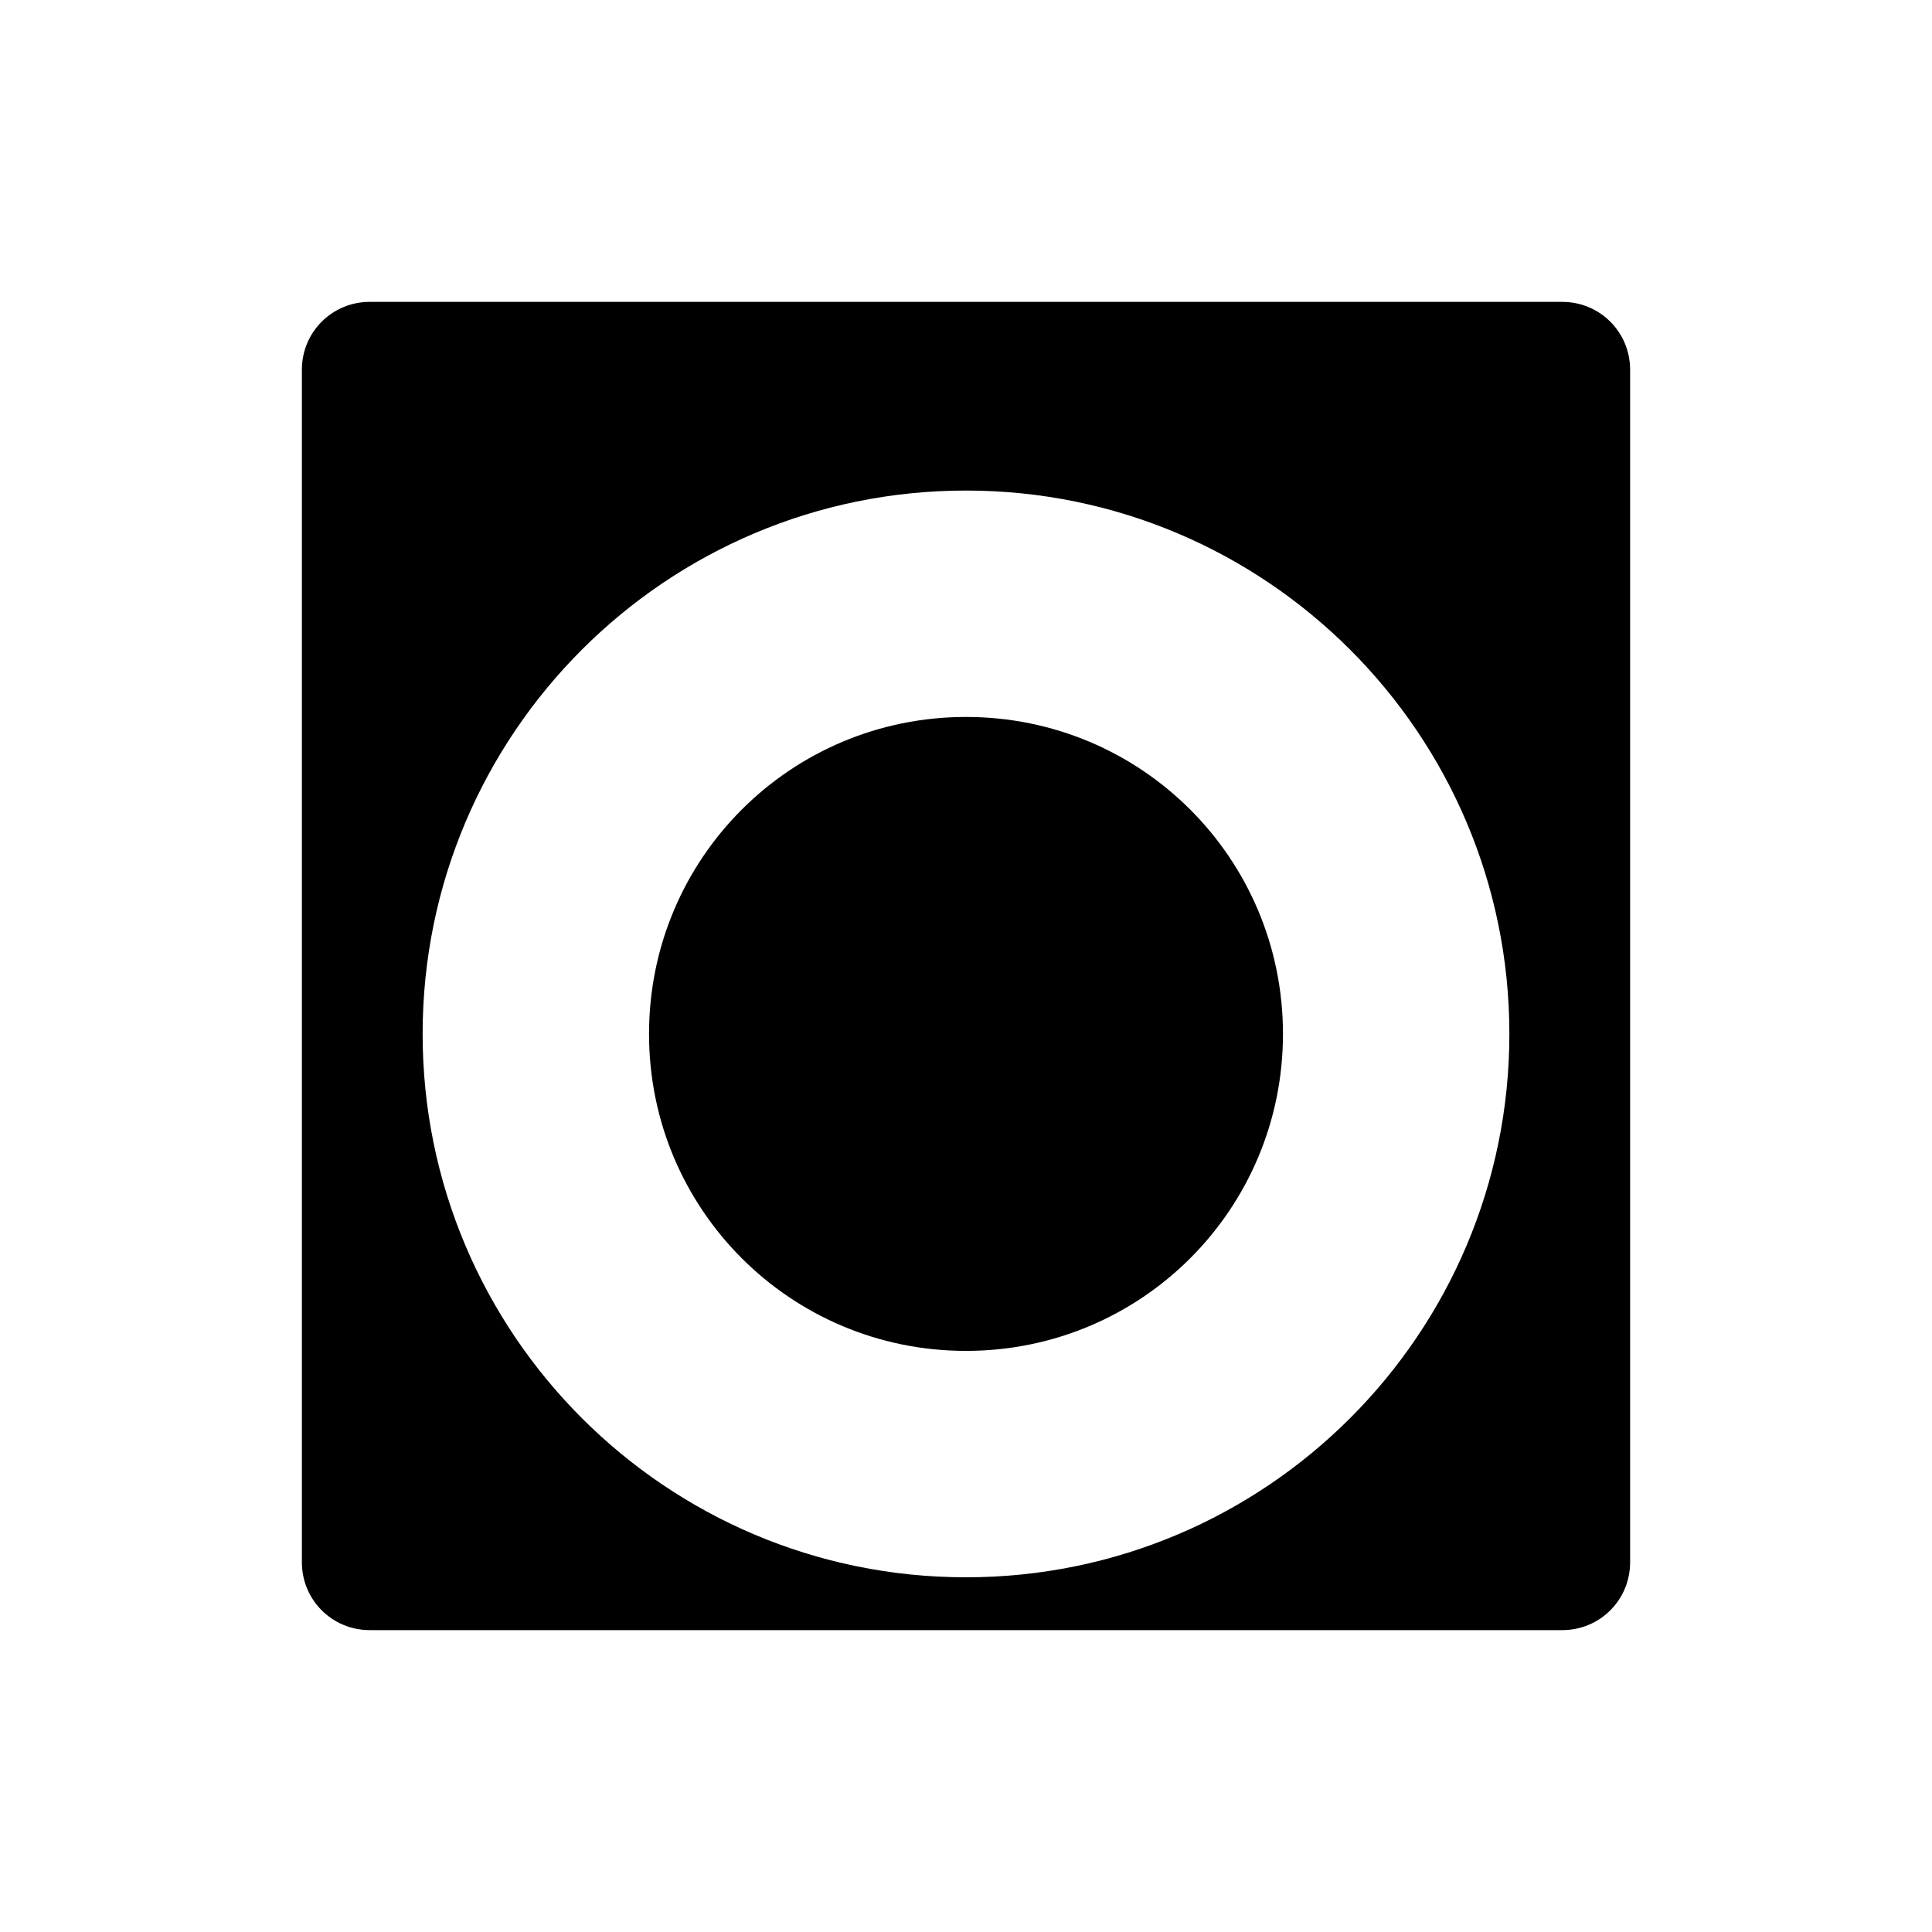
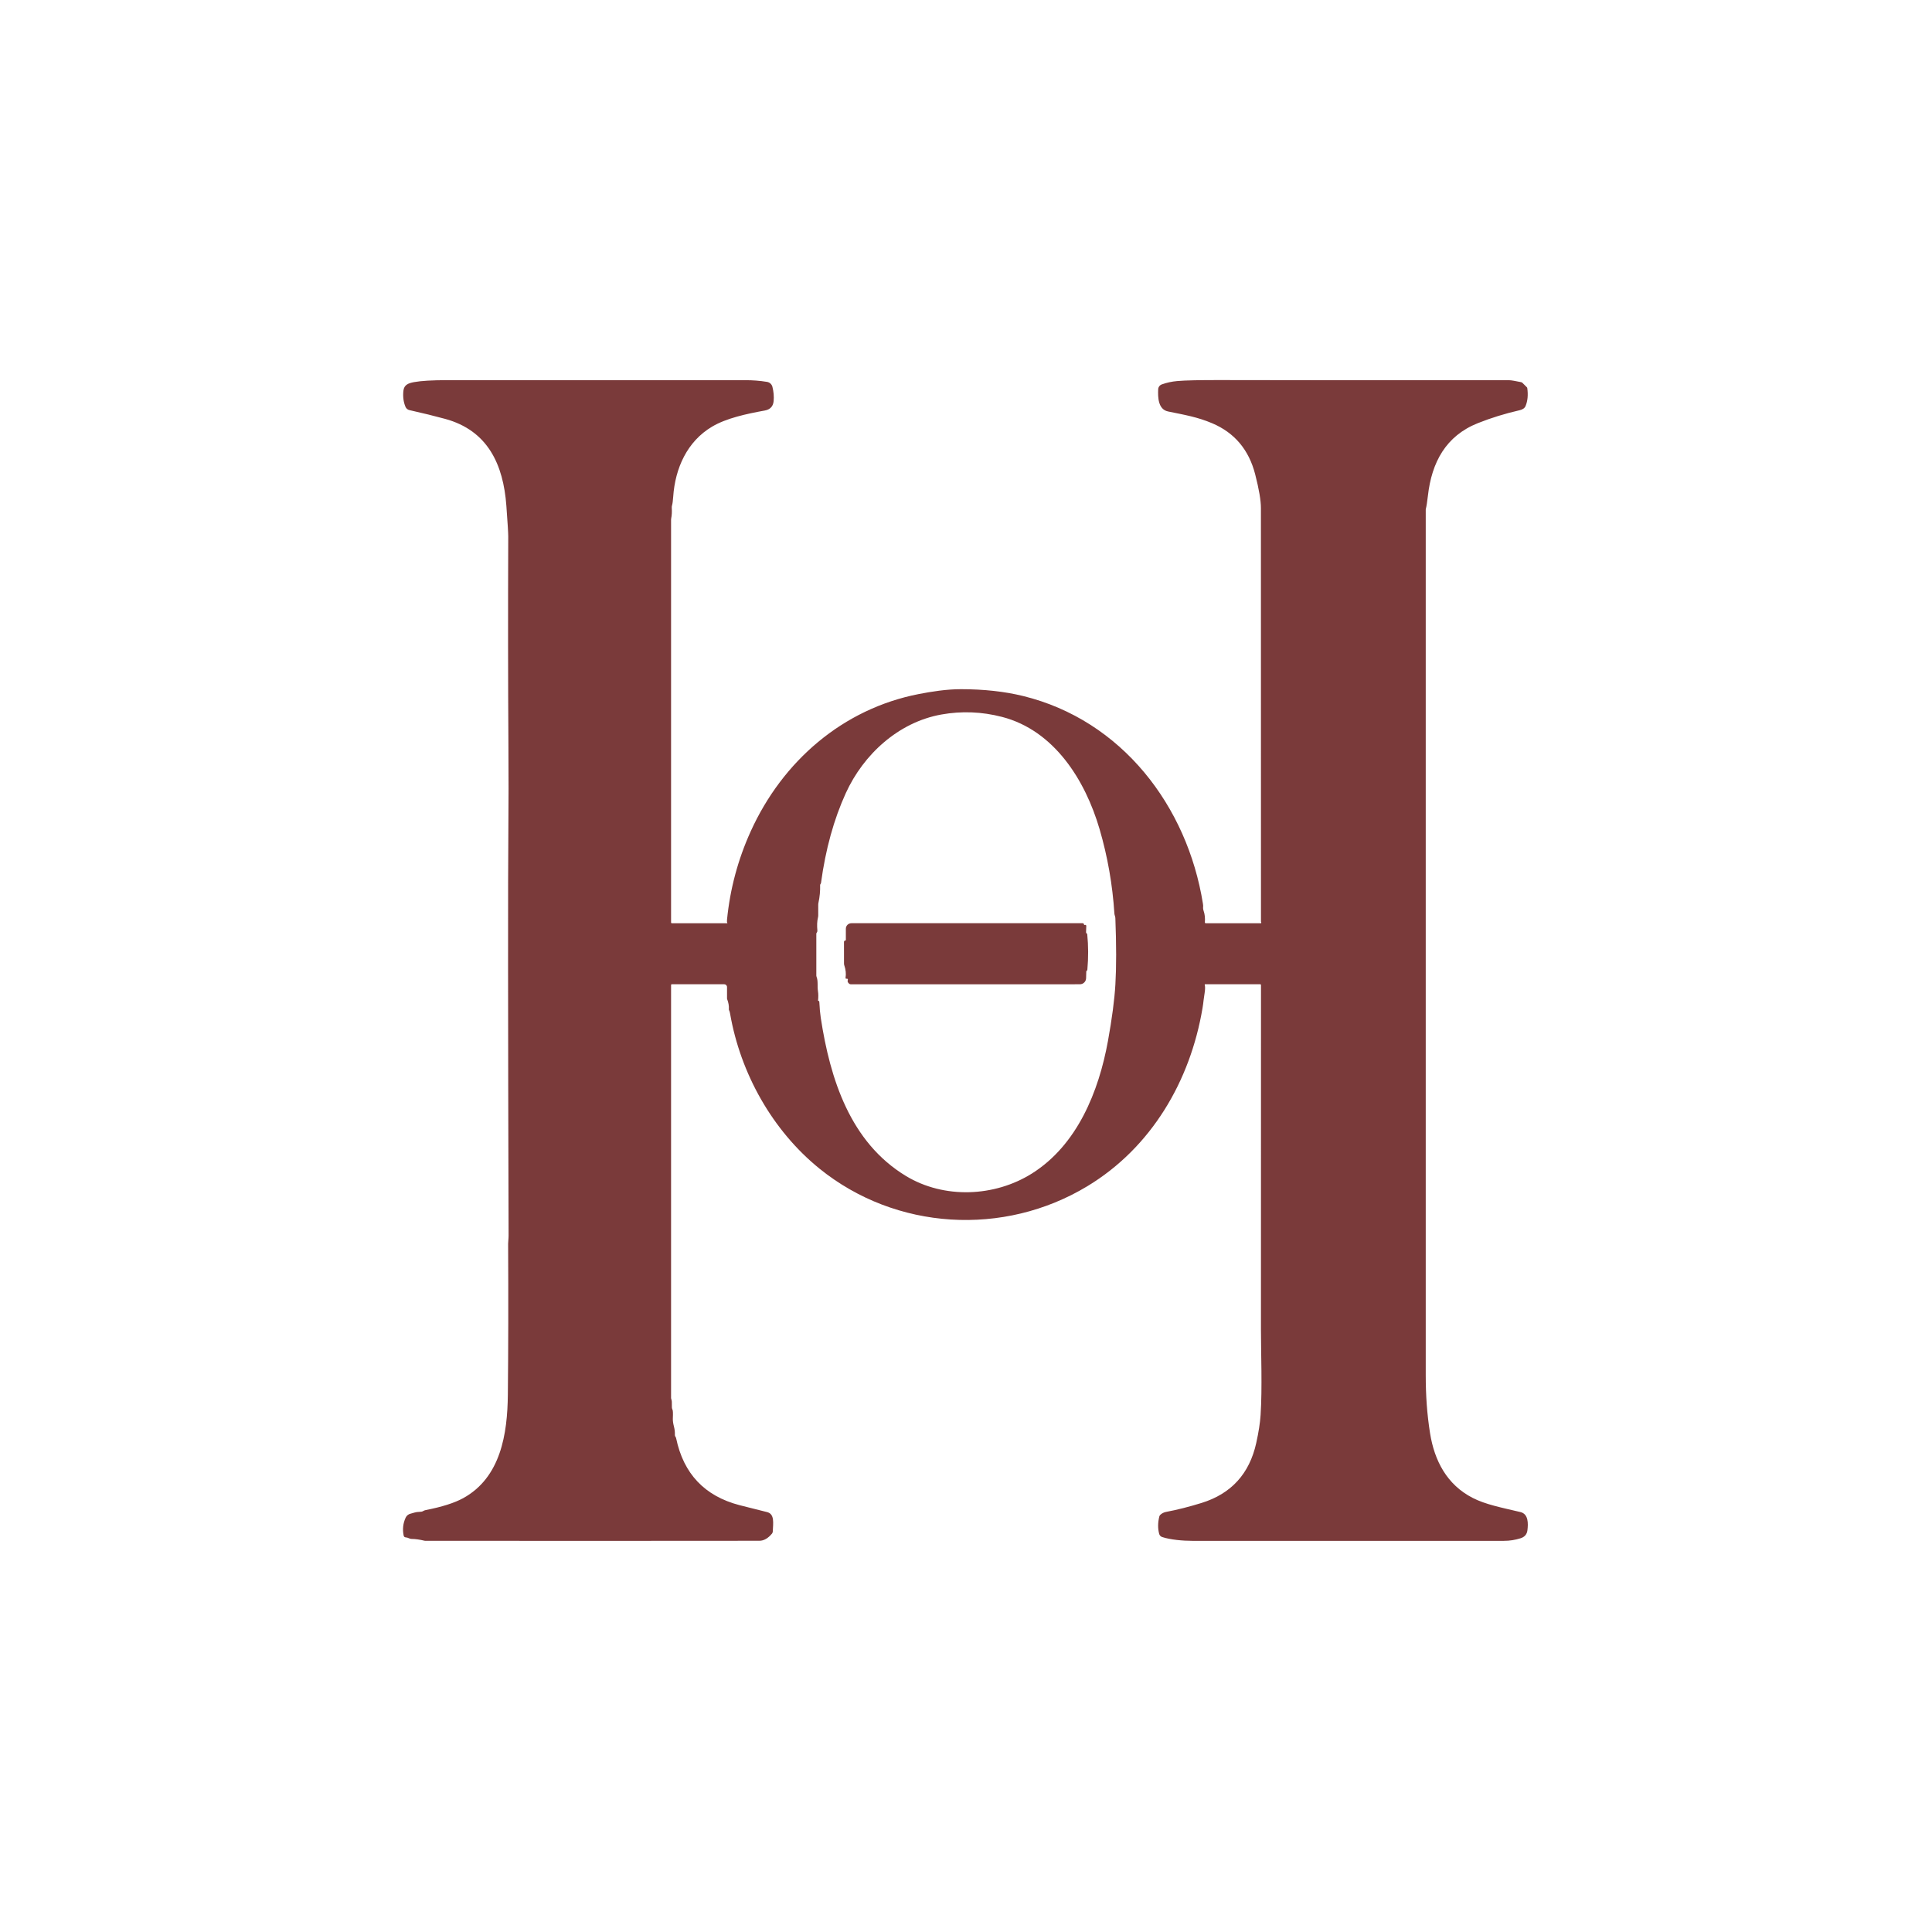
- <svg xmlns="http://www.w3.org/2000/svg" viewBox="0 0 1024 1024">
-   <path fill="#000" d="M160 196c0-20 16-36 36-36h632c20 0 36 16 36 36v632c0 20-16 36-36 36H196c-20 0-36-16-36-36V196zm352 64c-159 0-288 129-288 288s129 288 288 288 288-129 288-288S671 260 512 260zm0 120c93 0 168 75 168 168s-75 168-168 168-168-75-168-168 75-168 168-168z" />
+ <svg xmlns="http://www.w3.org/2000/svg" version="1.1" viewBox="0.00 0.00 1024.00 1024.00">
+   <path fill="#7a3a3a" d="   M 637.94 482.75   Q 638.88 485.45 638.61 488.85   A 0.45 0.45 0.0 0 0 639.06 489.34   L 668.24 489.34   A 0.28 0.28 0.0 0 0 668.51 489.00   Q 668.49 488.89 668.42 488.73   Q 668.34 488.56 668.34 488.49   Q 668.35 472.68 668.31 269.26   Q 668.31 263.23 665.28 251.43   Q 660.27 231.87 642.47 224.33   C 634.70 221.04 628.04 219.92 619.14 218.10   C 613.80 217.02 613.67 210.55 613.86 206.35   A 2.89 2.89 0.0 0 1 615.76 203.75   Q 619.65 202.34 624.00 201.96   Q 630.27 201.40 647.75 201.45   Q 694.28 201.57 800.00 201.53   Q 801.30 201.53 806.23 202.55   A 1.46 1.43 73.2 0 1 806.94 202.94   L 809.27 205.26   A 0.84 0.84 0.0 0 1 809.49 205.71   Q 810.25 211.13 808.60 215.16   Q 807.90 216.87 805.43 217.43   Q 793.80 220.09 783.27 224.29   C 766.36 231.04 758.82 244.99 756.82 262.77   Q 756.27 267.61 755.70 269.86   A 1.29 1.04 57.4 0 0 755.67 270.13   Q 755.67 532.28 755.67 728.76   C 755.67 739.50 756.33 749.36 757.95 759.59   C 760.27 774.20 766.89 786.93 780.57 793.93   C 787.34 797.40 795.54 798.99 805.85 801.42   C 810.15 802.43 810.01 807.54 809.56 811.12   Q 809.15 814.35 805.82 815.35   C 803.00 816.20 800.37 816.68 796.96 816.68   Q 684.62 816.67 632.01 816.68   C 626.89 816.68 620.37 816.10 615.96 814.66   A 2.41 2.38 1.9 0 1 614.39 813.00   Q 613.24 808.75 614.46 803.77   A 1.87 1.77 76.5 0 1 614.95 802.92   Q 616.22 801.69 618.11 801.33   Q 626.85 799.69 636.86 796.59   Q 660.42 789.29 665.83 764.83   Q 667.74 756.20 668.14 749.99   C 669.07 735.59 668.33 717.40 668.33 704.66   Q 668.31 596.36 668.35 522.10   A 0.43 0.43 0.0 0 0 667.92 521.67   L 638.73 521.67   A 0.22 0.21 -8.7 0 0 638.52 521.95   Q 638.92 523.25 638.52 526.00   Q 637.95 529.93 637.94 530.05   Q 637.74 532.08 637.35 534.36   C 630.85 572.99 610.27 608.20 576.31 628.72   C 532.03 655.48 474.83 652.11 434.41 619.45   C 409.37 599.22 392.43 568.87 386.96 537.23   Q 386.75 536.01 386.43 535.46   A 0.90 0.86 33.1 0 1 386.31 534.95   Q 386.49 532.36 385.39 529.52   A 0.65 0.65 0.0 0 1 385.34 529.27   L 385.34 523.16   A 1.49 1.49 0.0 0 0 383.85 521.67   L 356.03 521.67   A 0.35 0.35 0.0 0 0 355.68 522.02   L 355.68 741.02   A 1.04 1.00 35.6 0 0 355.75 741.39   C 356.53 743.35 355.68 745.85 356.42 747.12   Q 356.81 747.79 356.62 751.77   Q 356.54 753.54 357.21 756.11   Q 357.78 758.29 357.70 760.51   A 1.62 1.60 -62.3 0 0 358.01 761.52   Q 358.04 761.57 358.09 761.63   A 1.90 1.71 25.0 0 1 358.36 762.27   Q 364.23 790.54 391.98 797.77   Q 397.50 799.20 406.53 801.43   C 410.67 802.45 409.77 807.30 409.59 811.73   A 1.92 1.84 -25.4 0 1 409.16 812.86   Q 406.01 816.63 402.50 816.64   Q 329.63 816.73 225.35 816.66   A 1.58 1.47 -35.7 0 1 224.96 816.61   Q 221.22 815.70 218.12 815.66   A 2.93 2.89 58.0 0 1 216.90 815.37   Q 215.88 814.88 215.01 814.84   A 1.13 1.12 -4.6 0 1 213.96 813.95   Q 212.91 808.91 215.01 804.38   A 3.78 3.77 6.0 0 1 217.61 802.28   C 219.08 801.95 220.29 801.33 222.26 801.32   Q 223.61 801.32 224.27 800.90   A 3.97 3.70 21.4 0 1 225.56 800.39   Q 238.58 797.85 245.47 794.07   C 265.46 783.10 268.96 759.90 269.17 739.25   Q 269.54 702.43 269.32 659.25   C 269.32 658.04 269.56 656.54 269.56 654.90   Q 269.07 479.19 269.45 438.50   Q 269.63 419.41 269.47 394.51   Q 269.15 344.22 269.38 284.25   Q 269.39 281.77 268.38 268.02   C 266.78 246.30 258.64 228.20 235.91 222.01   Q 227.46 219.71 217.01 217.37   A 2.96 2.94 -5.1 0 1 214.92 215.63   Q 213.31 211.82 213.81 207.14   C 214.15 203.95 216.43 203.09 219.45 202.53   Q 225.08 201.49 237.25 201.49   Q 378.26 201.57 395.13 201.51   Q 400.82 201.48 406.55 202.41   A 3.52 3.51 -2.4 0 1 409.40 205.03   Q 410.38 208.95 410.05 212.54   Q 409.67 216.80 405.33 217.59   C 395.58 219.37 385.03 221.62 377.42 226.13   C 364.20 233.96 357.83 248.17 356.81 263.29   Q 356.59 266.51 356.20 267.83   A 3.96 3.85 -39.6 0 0 356.05 269.21   Q 356.26 272.26 355.74 274.81   A 3.21 3.00 52.5 0 0 355.68 275.42   L 355.68 488.98   A 0.35 0.35 0.0 0 0 356.03 489.33   L 385.43 489.33   A 0.11 0.11 0.0 0 0 385.51 489.14   Q 385.20 488.81 385.33 487.49   Q 387.74 463.03 397.89 440.63   C 414.76 403.42 446.69 375.69 487.01 367.85   C 493.68 366.55 501.74 365.27 509.38 365.28   Q 527.60 365.30 542.31 368.91   C 594.57 381.74 629.31 427.17 637.58 479.00   Q 637.75 480.06 637.69 480.52   Q 637.56 481.67 637.94 482.75   Z   M 434.25 530.94   Q 434.51 536.12 435.02 539.46   C 439.98 572.01 450.71 605.48 480.19 623.31   C 500.36 635.51 527.16 634.44 546.99 621.95   C 571.00 606.83 582.39 578.45 587.24 551.73   Q 590.47 533.90 591.18 521.75   Q 591.99 507.83 591.16 486.56   C 591.14 485.83 590.70 484.97 590.66 484.26   Q 589.17 461.23 582.79 439.43   C 575.16 413.38 558.69 387.10 531.05 379.96   Q 515.03 375.82 498.92 378.71   C 476.08 382.82 457.64 399.93 448.32 420.31   Q 438.76 441.26 435.15 467.98   Q 435.10 468.29 434.91 468.51   A 0.96 0.96 0.0 0 0 434.68 469.16   Q 434.82 473.72 433.81 478.43   A 5.62 5.44 -39.7 0 0 433.68 479.62   L 433.68 485.12   A 5.47 5.15 -39.7 0 1 433.52 486.41   Q 432.85 489.18 433.23 493.27   Q 433.28 493.83 432.85 494.38   A 0.80 0.78 -25.9 0 0 432.67 494.88   L 432.67 517.14   A 1.40 1.37 34.1 0 0 432.78 517.68   C 433.73 520.05 433.09 522.59 433.56 525.51   Q 433.87 527.39 433.59 530.31   A 0.12 0.12 0.0 0 0 433.69 530.44   Q 433.79 530.46 433.86 530.47   A 0.51 0.51 0.0 0 1 434.25 530.94   Z" />
+   <path fill="#7a3a3a" d="   M 448.82 518.73   Q 448.57 518.79 448.52 518.78   A 0.50 0.50 0.0 0 1 448.16 518.22   Q 448.68 515.16 447.47 511.56   A 2.84 2.63 38.3 0 1 447.34 510.73   L 447.33 499.19   A 0.72 0.71 77.8 0 1 447.74 498.54   Q 447.75 498.53 448.01 498.52   A 0.33 0.33 0.0 0 0 448.32 498.19   L 448.32 492.25   A 2.93 2.93 0.0 0 1 451.25 489.32   L 573.91 489.32   A 0.24 0.08 26.6 0 1 573.98 489.33   Q 574.48 489.46 574.48 489.83   A 0.47 0.46 -9.4 0 0 575.09 490.26   Q 575.34 490.18 575.40 490.20   A 0.58 0.57 -78.3 0 1 575.75 490.75   L 575.63 494.10   A 0.77 0.76 21.0 0 0 575.91 494.71   Q 576.00 494.79 576.06 494.83   A 0.49 0.46 16.5 0 1 576.26 495.17   Q 577.17 504.30 576.33 513.89   A 0.95 0.92 72.4 0 1 576.01 514.53   Q 575.90 514.62 575.87 514.65   A 0.30 0.30 0.0 0 0 575.75 514.89   L 575.65 518.49   A 3.28 3.28 0.0 0 1 572.37 521.68   L 450.89 521.69   A 1.26 1.24 64.5 0 1 450.09 521.40   Q 448.92 520.46 449.37 519.36   A 0.47 0.47 0.0 0 0 448.82 518.73   Z" />
</svg>
